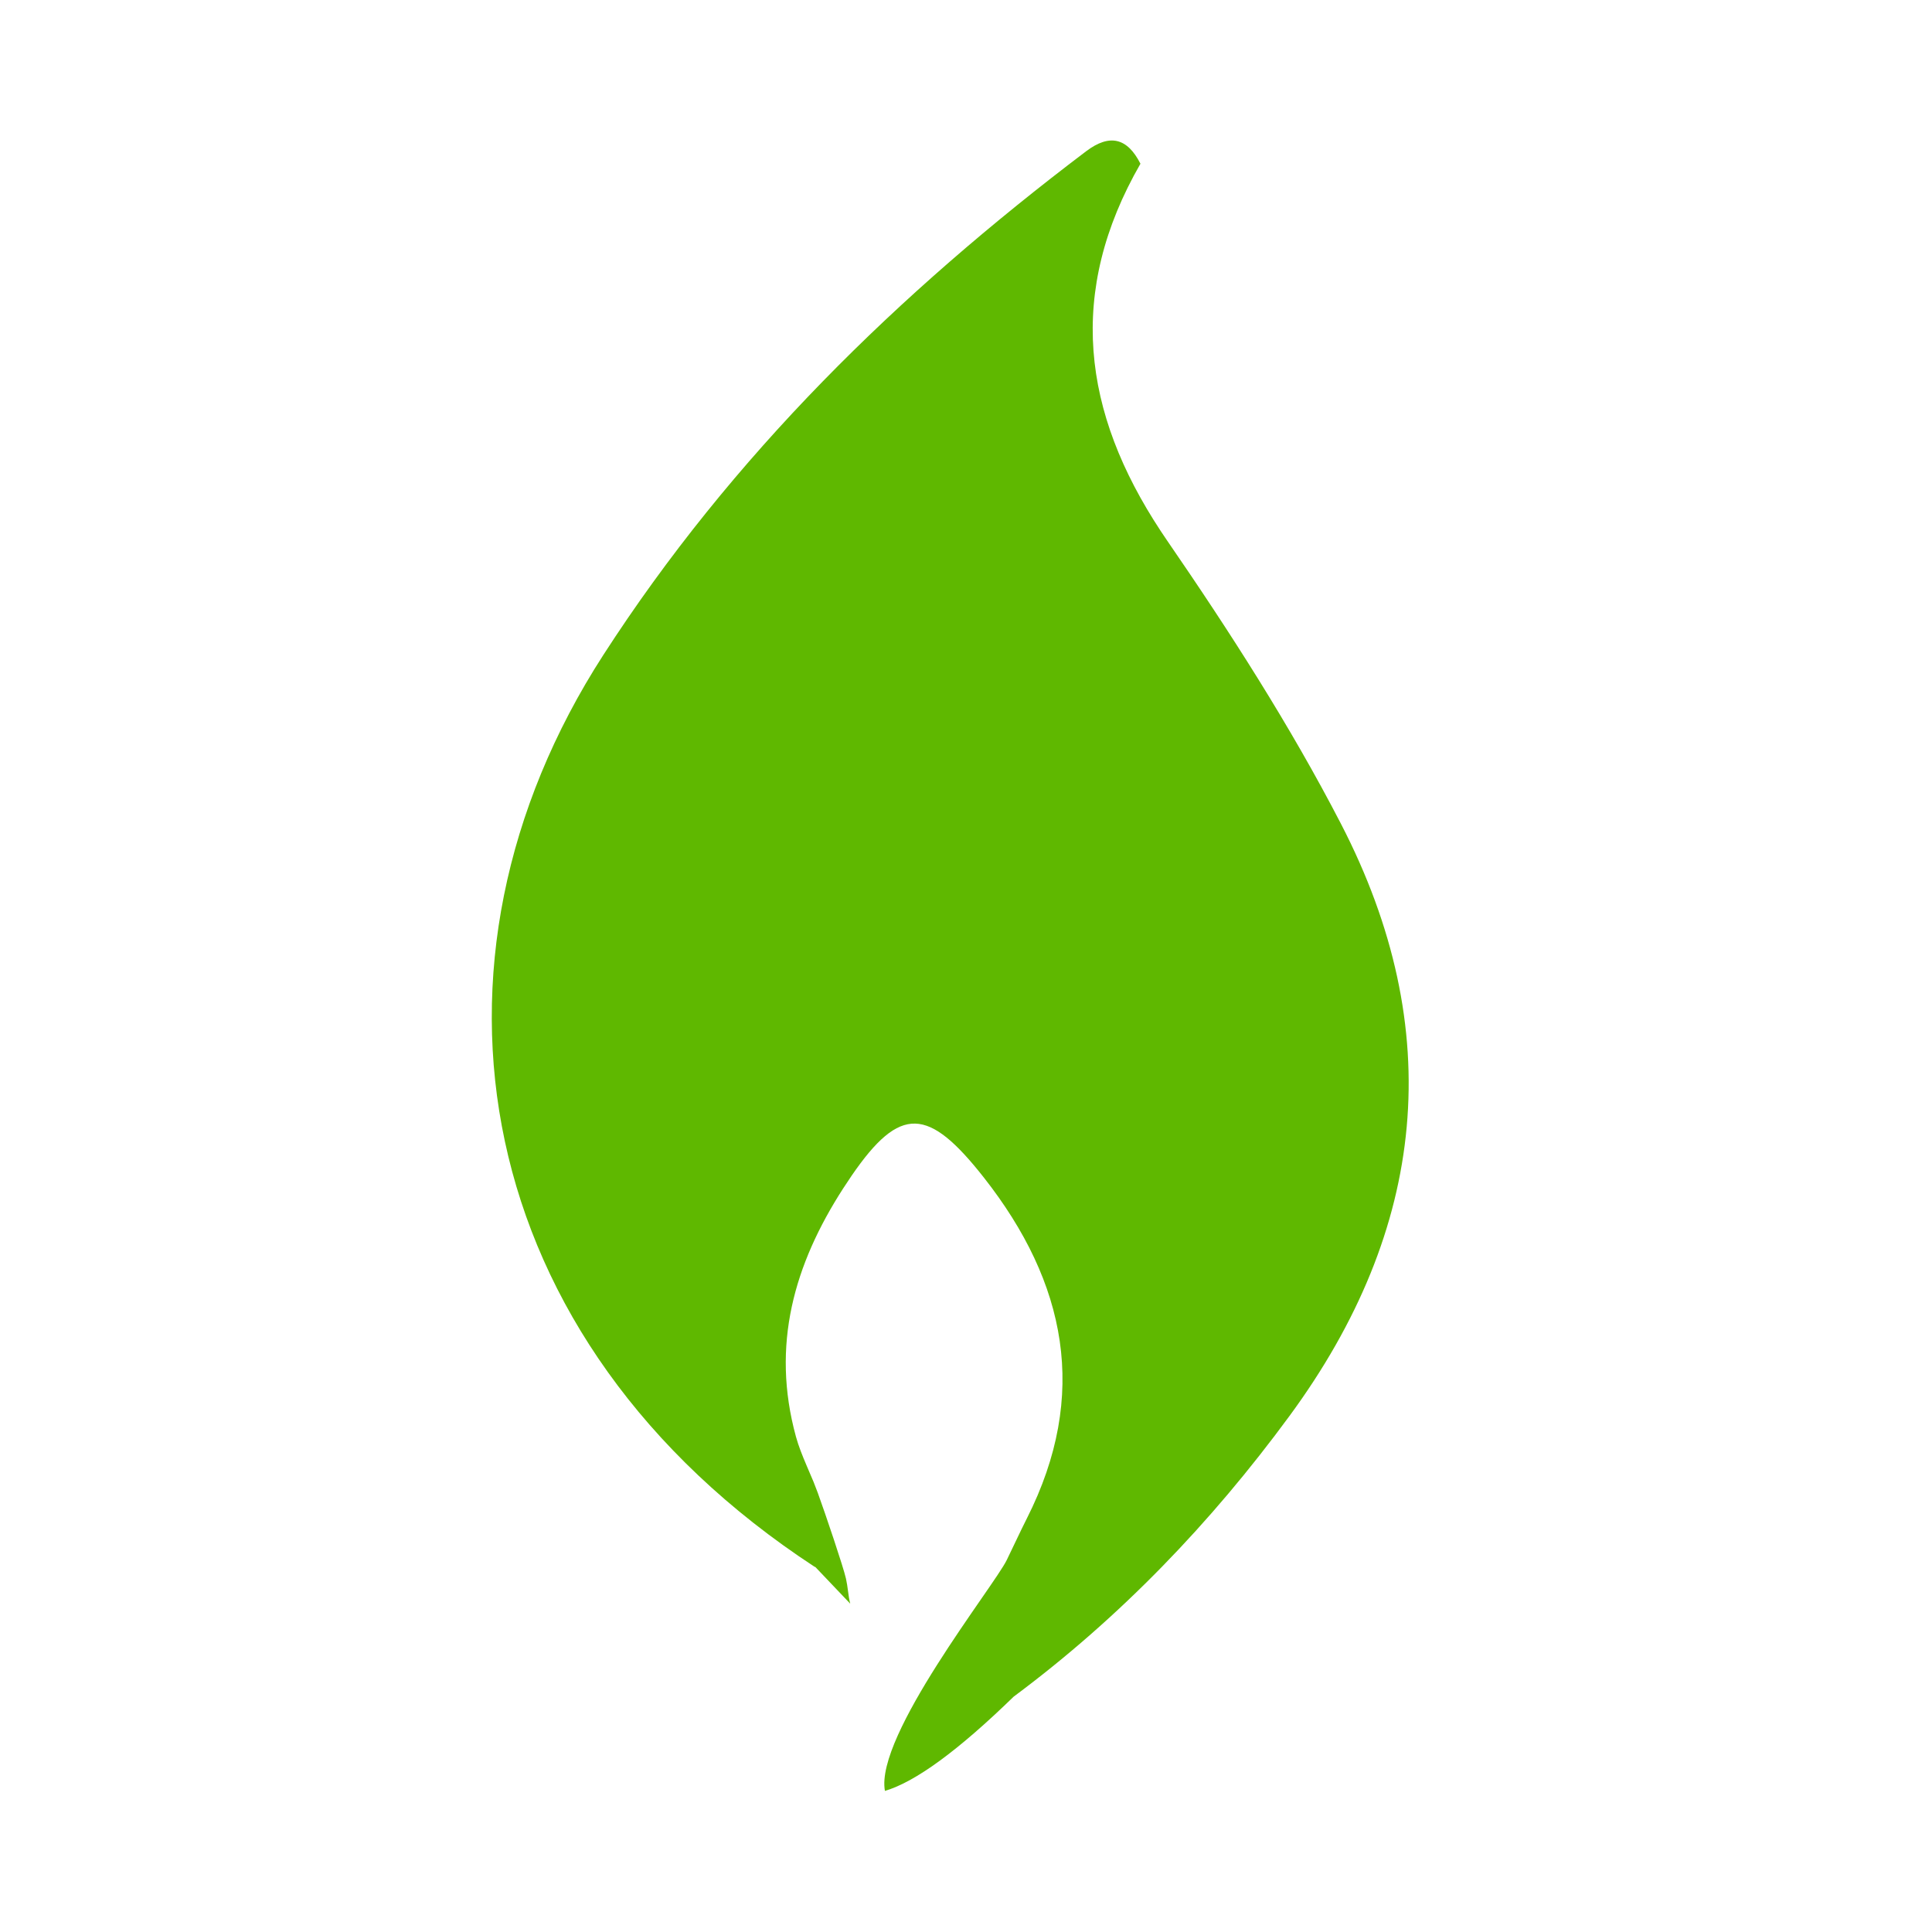
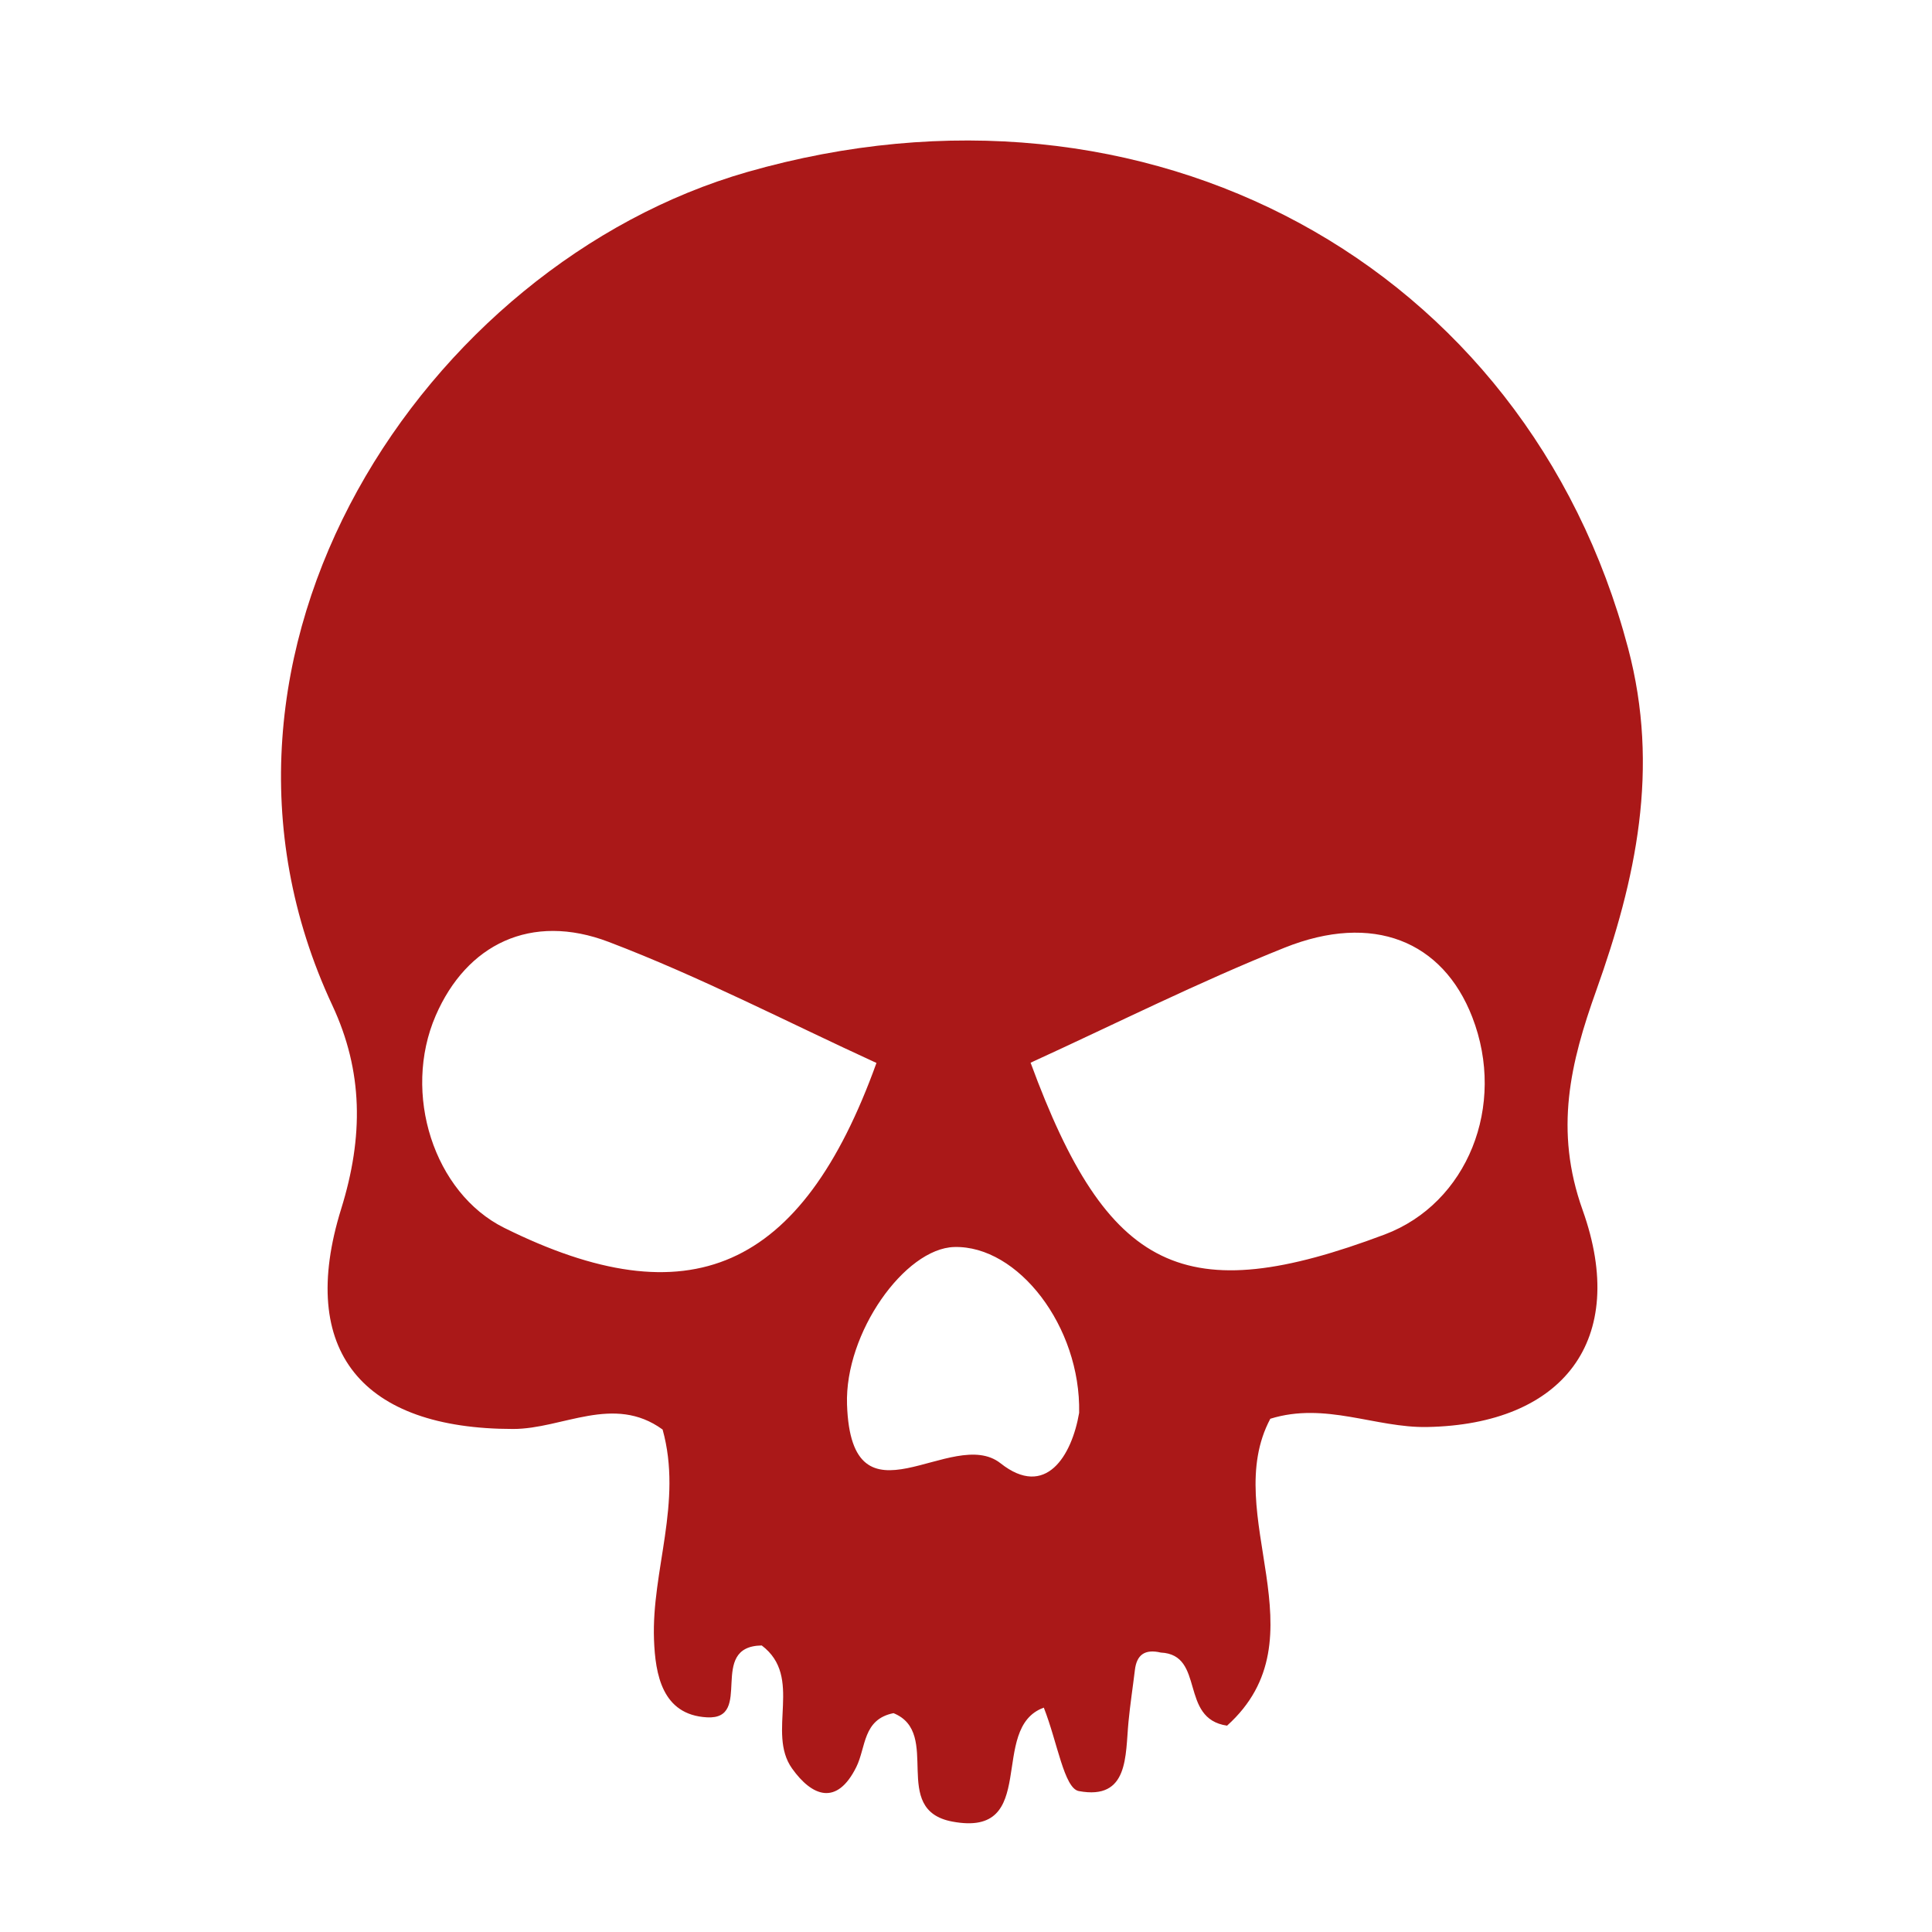
<svg xmlns="http://www.w3.org/2000/svg" width="55px" height="55px" viewBox="0 0 55 55" version="1.1">
-   <g id="severity-level-1of4" stroke="none" stroke-width="1" fill="none" fill-rule="evenodd">
-     <path d="M32.466,4.661 C30.365,8.313 30.81,11.73 33.046,15.121 L33.226,15.389 C35.01,17.983 36.726,20.653 38.171,23.446 C41.208,29.315 40.62,34.987 36.71,40.308 C34.473,43.353 31.885,46.048 28.856,48.301 C27.281,49.833 26.06,50.727 25.192,50.983 C24.902,49.413 28.293,45.161 28.659,44.413 L29.086,43.523 L29.232,43.228 C31.012,39.709 30.355,36.51 28.012,33.527 C26.431,31.515 25.63,31.451 24.245,33.468 L24.002,33.834 C22.61,35.993 21.944,38.291 22.659,40.899 C22.734,41.171 22.843,41.44 22.957,41.709 L23.161,42.188 L23.281,42.499 C23.507,43.124 24.006,44.6 24.083,44.94 L24.116,45.116 L24.168,45.481 C24.178,45.54 24.19,45.598 24.204,45.653 L23.203,44.601 L23.2,44.61 C13.34,38.159 11.53,27.397 17.172,18.651 C20.84,12.967 25.571,8.353 30.92,4.306 C31.589,3.8 32.093,3.924 32.466,4.661 Z" id="Path" fill="#5FB800" />
+   <g id="severity-level-4of4" stroke="none" stroke-width="1" fill="none" fill-rule="evenodd">
+     <path d="M30.721,40.22 C30.77,37.766 28.982,35.45 27.165,35.5 C25.759,35.539 24.044,37.946 24.113,39.985 C24.238,43.675 27.106,40.567 28.484,41.657 C29.77,42.674 30.513,41.442 30.721,40.22 M24.951,30.26 C22.424,29.102 19.936,27.808 17.333,26.816 C15.113,25.97 13.281,26.888 12.404,28.911 C11.442,31.13 12.355,33.96 14.352,34.953 C19.617,37.569 22.819,36.173 24.951,30.26 M29.339,30.253 C31.535,36.23 33.72,37.287 39.418,35.144 C41.772,34.258 42.892,31.478 41.912,28.954 C41.072,26.788 39.086,25.971 36.566,26.98 C34.112,27.962 31.743,29.154 29.339,30.253 M36.163,40.389 C34.712,43.118 37.717,46.618 34.932,49.126 C33.561,48.926 34.32,47.105 33.045,47.045 C32.591,46.939 32.36,47.107 32.308,47.541 C32.249,48.032 32.173,48.522 32.126,49.014 C32.033,49.977 32.141,51.255 30.711,50.988 C30.293,50.909 30.104,49.6 29.715,48.613 C28.116,49.19 29.624,52.331 27.107,51.856 C25.32,51.519 26.828,49.334 25.436,48.77 C24.558,48.947 24.656,49.741 24.378,50.302 C23.823,51.422 23.116,51.141 22.549,50.346 C21.813,49.315 22.88,47.743 21.685,46.843 C20.121,46.866 21.475,48.967 20.122,48.889 C18.85,48.817 18.655,47.667 18.618,46.676 C18.546,44.708 19.439,42.772 18.863,40.696 C17.468,39.681 16.016,40.68 14.607,40.68 C10.331,40.679 8.449,38.479 9.713,34.413 C10.352,32.356 10.338,30.497 9.461,28.62 C4.757,18.553 12.133,7.517 21.273,4.897 C32.667,1.632 43.455,7.529 46.348,18.45 C47.258,21.883 46.571,25.034 45.443,28.194 C44.706,30.255 44.24,32.171 45.054,34.448 C46.38,38.162 44.485,40.553 40.626,40.624 C39.155,40.651 37.731,39.902 36.163,40.389" id="Fill-1" fill="#AA1818" />
  </g>
</svg>
